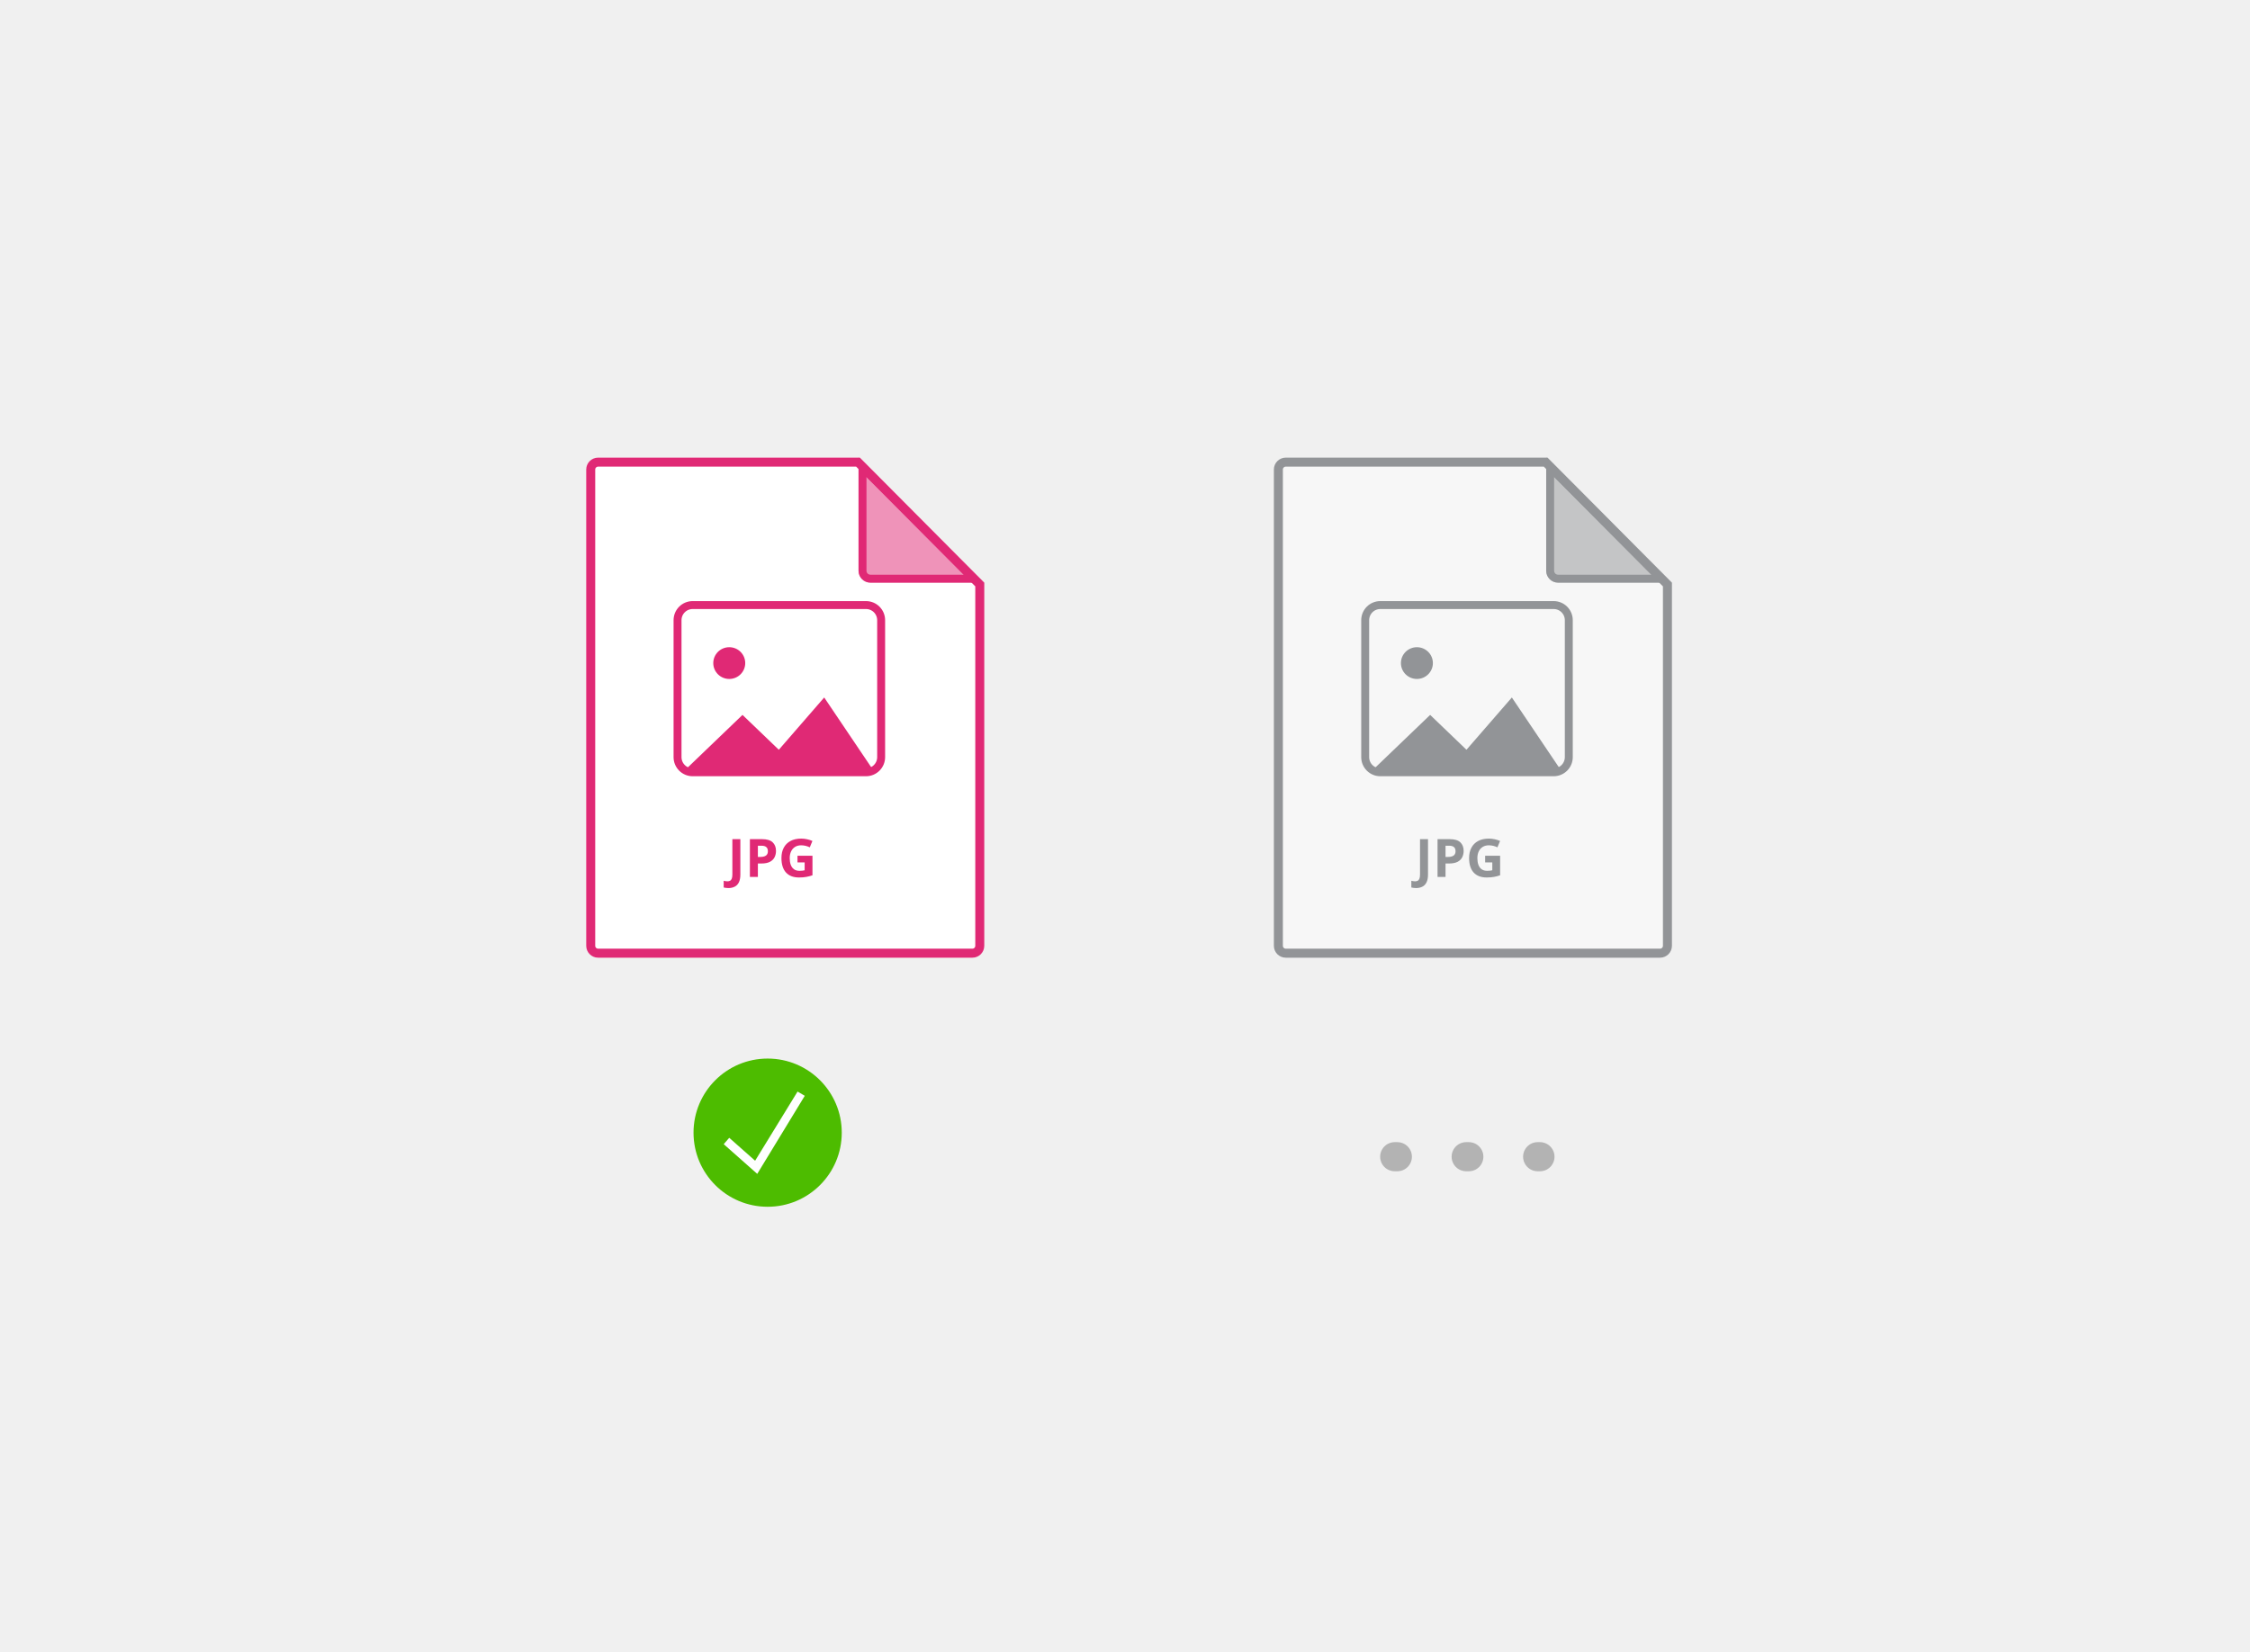
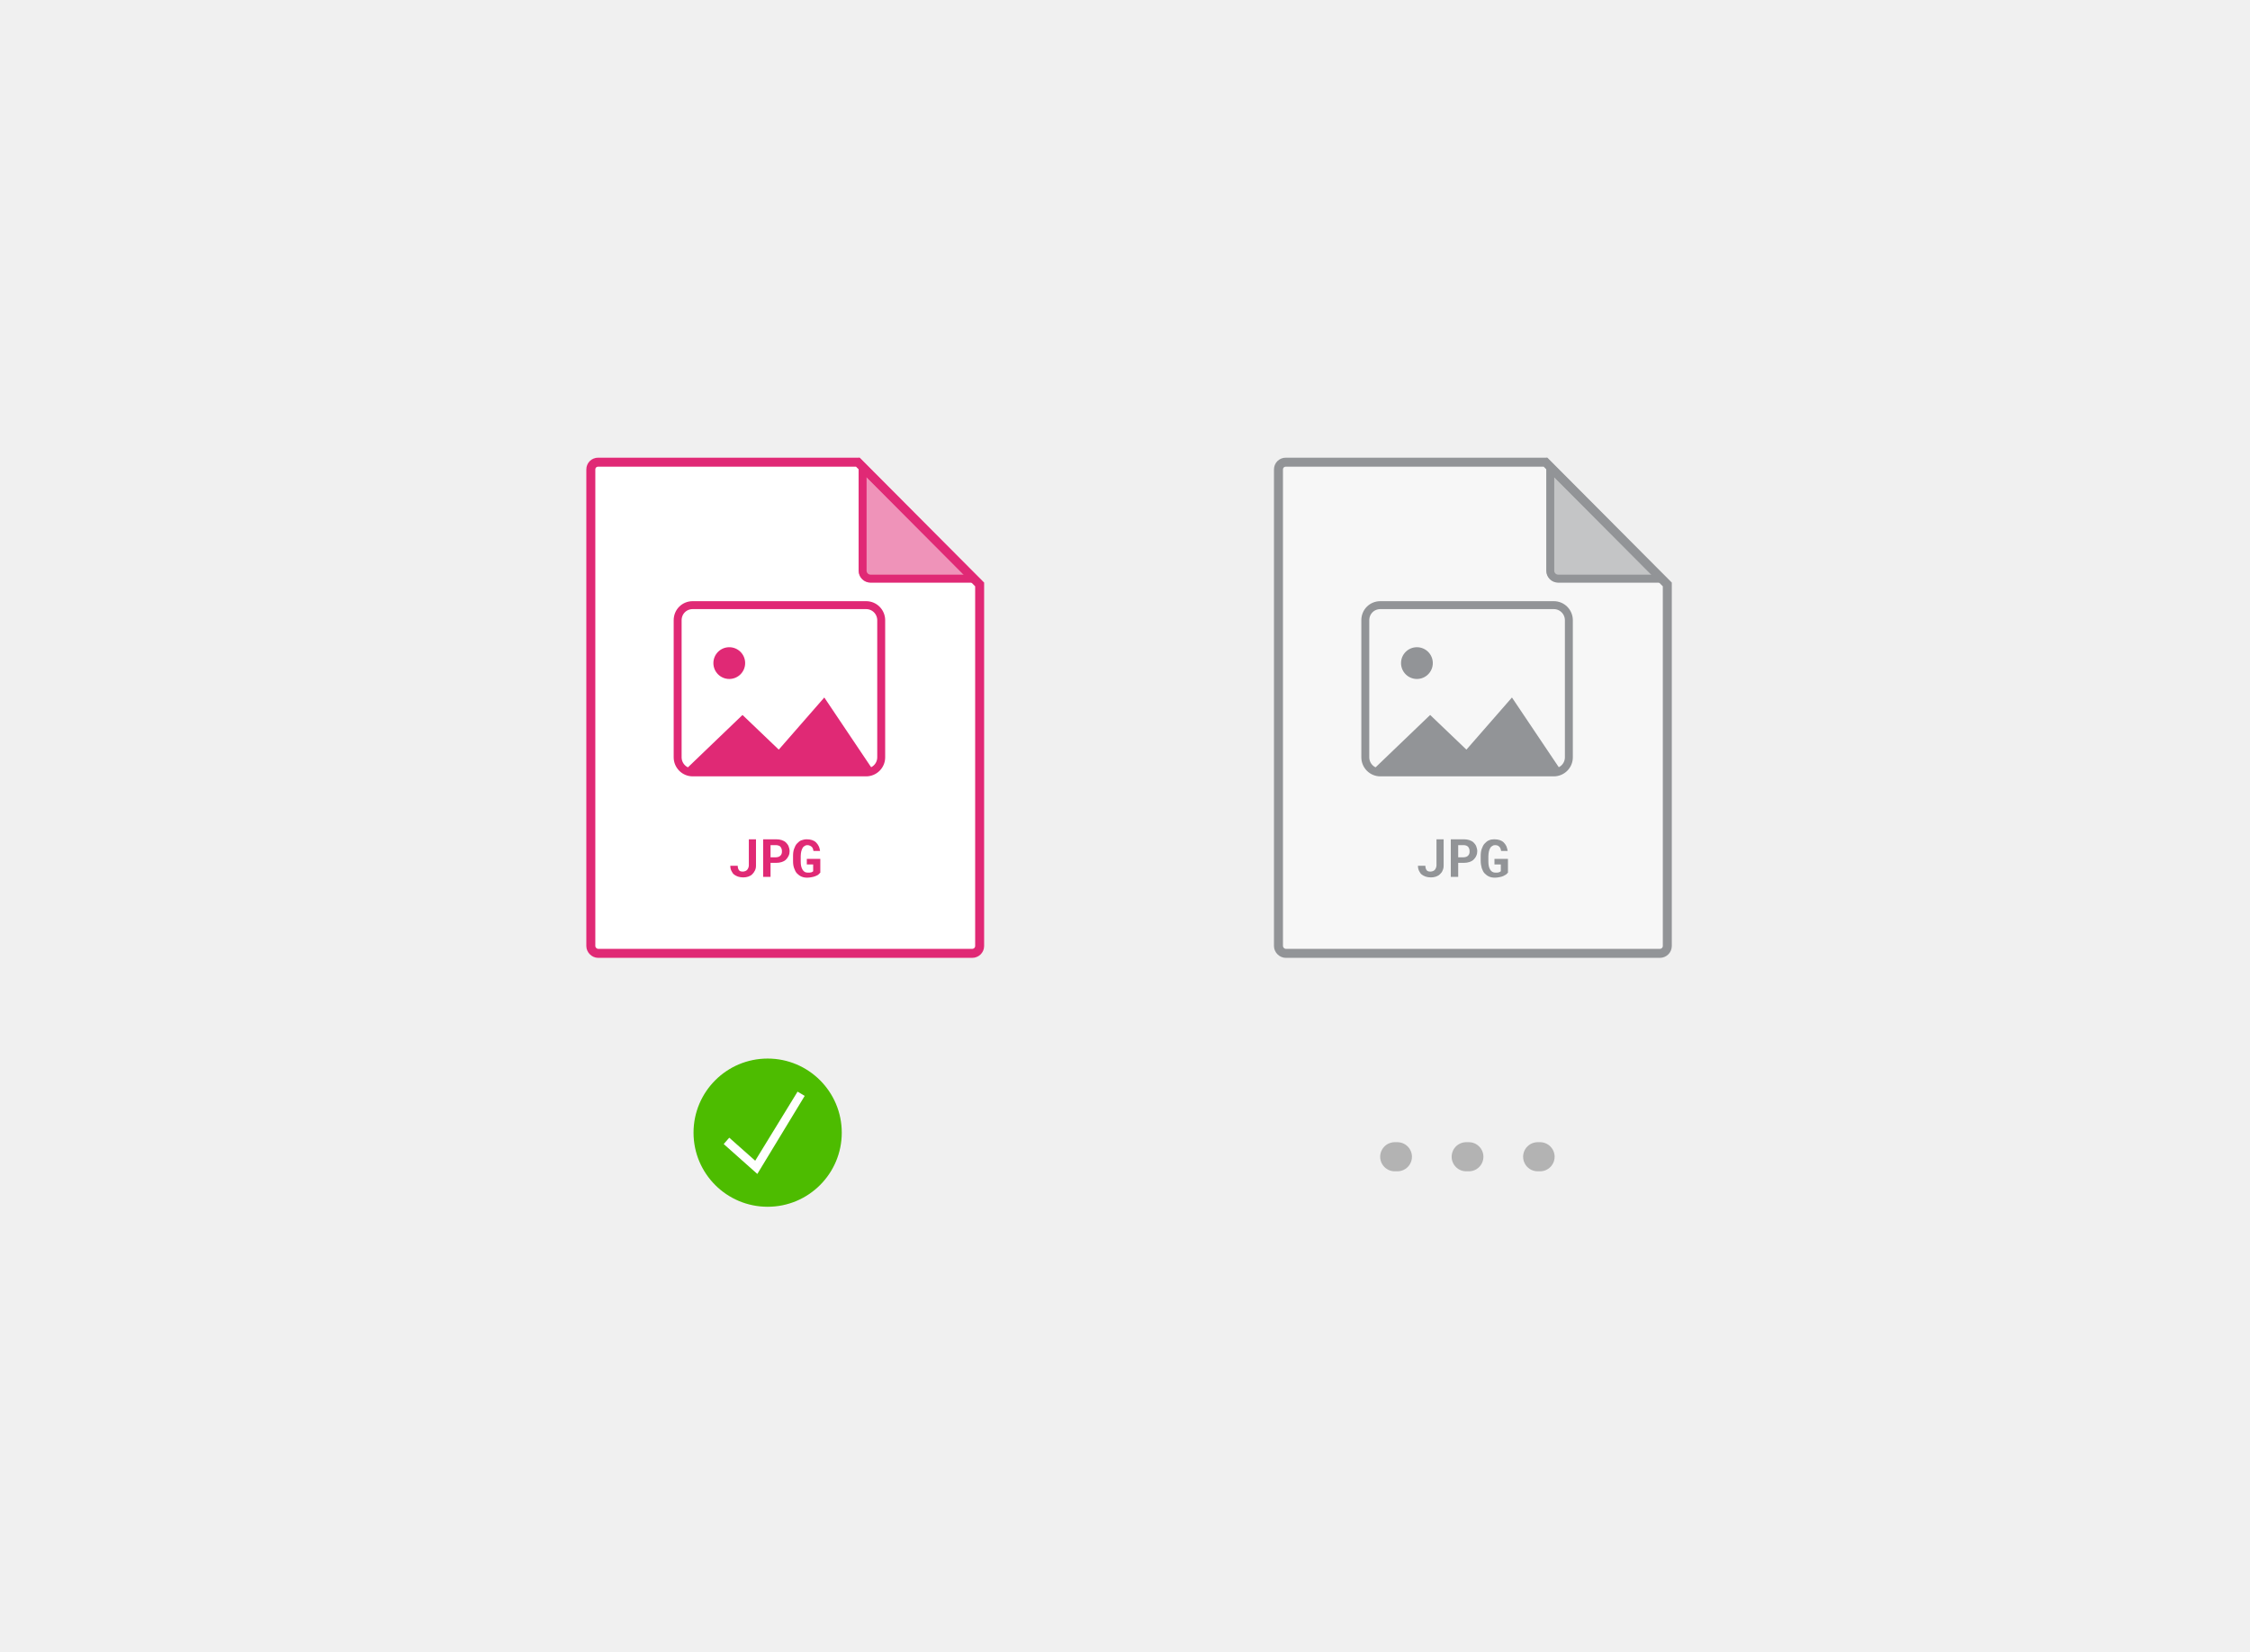
- <svg xmlns="http://www.w3.org/2000/svg" xmlns:xlink="http://www.w3.org/1999/xlink" width="850" height="624" viewBox="0 0 850 624" version="1.1">
-   <defs>
-     <path d="M106.554,0.48 L153.55,47.721 L153.55,184.948 C153.55,187.431 151.538,189.444 149.049,189.444 L7.663,189.444 C5.178,189.444 3.162,187.434 3.162,184.948 L3.162,4.976 C3.162,2.493 5.175,0.48 7.663,0.48 L106.554,0.48 Z" id="path-1" />
-     <path d="M153.039,47.721 L153.039,4.967 C153.039,2.489 151.019,0.48 148.543,0.48 L106.043,0.48" id="path-2" />
-     <path d="M107.554,1.48 L154.55,48.721 L154.55,185.948 C154.55,188.431 152.538,190.444 150.049,190.444 L8.663,190.444 C6.178,190.444 4.162,188.434 4.162,185.948 L4.162,5.976 C4.162,3.493 6.175,1.48 8.663,1.48 L107.554,1.48 Z" id="path-3" />
-     <path d="M154.039,48.721 L154.039,5.967 C154.039,3.489 152.019,1.48 149.543,1.48 L107.043,1.48" id="path-4" />
-   </defs>
-   <g id="cdn-illo-performance" stroke="none" stroke-width="1" fill="none" fill-rule="evenodd">
-     <circle id="Oval" fill="#4DBC00" cx="290" cy="428" r="28" />
+ <svg xmlns="http://www.w3.org/2000/svg" version="1.1" id="Layer_1" x="0px" y="0px" viewBox="0 0 850 624" style="enable-background:new 0 0 850 624;" xml:space="preserve">
+   <style type="text/css">
+ 	.st0{fill:#4DBC00;}
+ 	.st1{fill:#FFFFFF;}
+ 	.st2{fill:none;stroke:#E02975;stroke-width:3.406;}
+ 	.st3{fill:#E02975;fill-opacity:0.502;}
+ 	.st4{fill:none;stroke:#E02975;stroke-width:3;}
+ 	.st5{enable-background:new    ;}
+ 	.st6{fill:#E02975;}
+ 	.st7{opacity:0.46;}
+ 	.st8{fill:none;stroke:#22272D;stroke-width:3.406;}
+ 	.st9{fill:#22272D;fill-opacity:0.502;}
+ 	.st10{fill:none;stroke:#22272D;stroke-width:3;}
+ 	.st11{fill:#22272D;}
+ 	.st12{fill:none;stroke:#B3B3B3;stroke-width:11;stroke-linecap:round;stroke-linejoin:round;stroke-dasharray:1,26;}
+ </style>
+   <g id="cdn-illo-performance">
+     <circle id="Oval" class="st0" cx="290" cy="428" r="28" />
    <g id="Group-5" transform="translate(218.2953, 172.4421)">
      <g id="Rectangle-36">
-         <use fill="#FFF" fill-rule="evenodd" xlink:href="#path-1" />
-         <path stroke="#E02975" stroke-width="3.406" d="M105.846,2.183 L7.663,2.183 C6.116,2.183 4.865,3.433 4.865,4.976 L4.865,184.948 C4.865,186.492 6.116,187.741 7.663,187.741 L149.049,187.741 C150.597,187.741 151.847,186.491 151.847,184.948 L151.847,48.424 L105.846,2.183 Z" />
+         <g>
+           <path id="path-1" class="st1" d="M106.6,0.5l47,47.2v137.2c0,2.5-2,4.5-4.5,4.5H7.7c-2.5,0-4.5-2-4.5-4.5V5c0-2.5,2-4.5,4.5-4.5      H106.6z" />
+         </g>
+         <path class="st2" d="M105.8,2.2H7.7C6.1,2.2,4.9,3.4,4.9,5v180c0,1.5,1.3,2.8,2.8,2.8H149c1.5,0,2.8-1.2,2.8-2.8V48.4L105.8,2.2z     " />
      </g>
      <g id="Path-50-Copy" transform="translate(129.5408, 24.10071) scale(-1, -1) translate(-129.5408, -24.10071)">
-         <use fill-opacity=".502" fill="#E02975" fill-rule="evenodd" xlink:href="#path-2" />
-         <path stroke="#E02975" stroke-width="3" d="M151.539,44.087 L151.539,4.967 C151.539,3.321 150.194,1.98 148.543,1.98 L109.651,1.98 L151.539,44.087 Z" />
+         <g>
+           <path id="path-2" class="st3" d="M153,47.7V5c0-2.5-2-4.5-4.5-4.5H106" />
+         </g>
+         <path class="st4" d="M151.5,44.1V5c0-1.6-1.3-3-3-3h-38.9L151.5,44.1z" />
      </g>
-       <text id="JPG" font-family="RobotoMono-Bold, Roboto Mono" font-size="20" font-weight="bold" fill="#E02975">
-         <tspan x="56.583" y="158.927">JPG</tspan>
-       </text>
+       <g class="st5">
+         <path class="st6" d="M64.6,144.7h2.7l0,9.9c0,0.7-0.1,1.3-0.4,1.9s-0.6,1-1,1.4s-0.9,0.7-1.5,0.9s-1.2,0.3-1.9,0.3     c-0.7,0-1.4-0.1-2-0.3s-1.1-0.5-1.5-0.8s-0.7-0.8-1-1.4s-0.4-1.2-0.4-1.9h2.8c0,0.8,0.2,1.3,0.5,1.7s0.8,0.5,1.5,0.5     c0.3,0,0.6-0.1,0.9-0.2s0.5-0.3,0.7-0.5s0.3-0.5,0.4-0.7s0.2-0.6,0.2-0.9V144.7z" />
+         <path class="st6" d="M72.8,153.7v5.2H70v-14.2h4.9c0.8,0,1.5,0.1,2.1,0.3s1.2,0.5,1.6,0.9s0.8,0.9,1,1.4s0.4,1.2,0.4,1.9     c0,0.6-0.1,1.2-0.4,1.8s-0.6,1-1,1.4s-1,0.7-1.6,0.9s-1.3,0.3-2.1,0.3H72.8z M72.8,151.5h2.1c0.4,0,0.7-0.1,1-0.2     s0.5-0.3,0.7-0.5s0.3-0.4,0.4-0.7s0.1-0.5,0.1-0.8c0-0.3,0-0.6-0.1-0.9s-0.2-0.5-0.4-0.8s-0.4-0.4-0.7-0.5s-0.6-0.2-1-0.2h-2.1     V151.5z" />
+         <path class="st6" d="M91.6,157.3c-0.2,0.2-0.4,0.4-0.7,0.7s-0.7,0.4-1.1,0.6s-0.9,0.3-1.4,0.4s-1.1,0.2-1.7,0.2     c-0.8,0-1.5-0.1-2.2-0.4s-1.2-0.7-1.7-1.2s-0.8-1.2-1.1-2s-0.4-1.7-0.4-2.7v-1.9c0-1,0.1-1.9,0.4-2.7s0.6-1.5,1.1-2s1-1,1.6-1.2     s1.3-0.4,2-0.4c0.8,0,1.5,0.1,2.1,0.3s1.1,0.5,1.5,0.9s0.7,0.8,1,1.4s0.4,1.2,0.5,1.8H89c-0.1-0.7-0.3-1.3-0.7-1.6     s-0.9-0.6-1.6-0.6c-0.4,0-0.7,0.1-1,0.3s-0.6,0.4-0.8,0.8s-0.4,0.8-0.5,1.3s-0.2,1.1-0.2,1.8v2c0,1.3,0.2,2.3,0.7,3.1     s1.1,1.1,2,1.1c0.2,0,0.4,0,0.6,0s0.4-0.1,0.6-0.1s0.3-0.1,0.5-0.2s0.2-0.2,0.3-0.2l0-2.6h-2.4v-2.1h5.1L91.6,157.3z" />
+       </g>
      <g id="Group" transform="translate(35.7062, 54.01997)">
-         <rect id="Background" stroke="#E02975" stroke-width="3" x="1.959" y="2.172" width="76.916" height="63.183" rx="5.714" />
-         <ellipse id="Path" fill="#E02975" cx="21.495" cy="24.095" rx="6.036" ry="5.999" />
-         <polygon id="Path" fill="#E02975" points="26.499 43.677 40.216 56.847 57.363 37.093 76.224 65.078 4.208 65.078" />
+         <path id="Background" class="st4" d="M7.7,2.2h65.5c3.2,0,5.7,2.6,5.7,5.7v51.8c0,3.2-2.6,5.7-5.7,5.7H7.7     c-3.2,0-5.7-2.6-5.7-5.7V7.9C2,4.7,4.5,2.2,7.7,2.2z" />
+         <ellipse id="Path" class="st6" cx="21.5" cy="24.1" rx="6" ry="6" />
+         <polygon id="Path_1_" class="st6" points="26.5,43.7 40.2,56.8 57.4,37.1 76.2,65.1 4.2,65.1    " />
      </g>
    </g>
-     <g id="Group-5" opacity=".46" transform="translate(477.0746, 171.4421)">
-       <g id="Rectangle-36">
-         <use fill="#FFF" fill-rule="evenodd" xlink:href="#path-3" />
-         <path stroke="#22272D" stroke-width="3.406" d="M106.846,3.183 L8.663,3.183 C7.116,3.183 5.865,4.433 5.865,5.976 L5.865,185.948 C5.865,187.492 7.116,188.741 8.663,188.741 L150.049,188.741 C151.597,188.741 152.847,187.491 152.847,185.948 L152.847,49.424 L106.846,3.183 Z" />
+     <g id="Group-5_1_" transform="translate(477.0746, 171.4421)" class="st7">
+       <g id="Rectangle-36_1_">
+         <g>
+           <path id="path-3" class="st1" d="M107.6,1.5l47,47.2v137.2c0,2.5-2,4.5-4.5,4.5H8.7c-2.5,0-4.5-2-4.5-4.5V6c0-2.5,2-4.5,4.5-4.5      H107.6z" />
+         </g>
+         <path class="st8" d="M106.8,3.2H8.7C7.1,3.2,5.9,4.4,5.9,6v180c0,1.5,1.3,2.8,2.8,2.8H150c1.5,0,2.8-1.2,2.8-2.8V49.4L106.8,3.2z     " />
      </g>
-       <g id="Path-50-Copy" transform="translate(130.5408, 25.10071) scale(-1, -1) translate(-130.5408, -25.10071)">
-         <use fill-opacity=".502" fill="#22272D" fill-rule="evenodd" xlink:href="#path-4" />
-         <path stroke="#22272D" stroke-width="3" d="M152.539,45.087 L152.539,5.967 C152.539,4.321 151.194,2.98 149.543,2.98 L110.651,2.98 L152.539,45.087 Z" />
+       <g id="Path-50-Copy_1_" transform="translate(130.5408, 25.10071) scale(-1, -1) translate(-130.5408, -25.10071)">
+         <g>
+           <path id="path-4" class="st9" d="M154,48.7V6c0-2.5-2-4.5-4.5-4.5H107" />
+         </g>
+         <path class="st10" d="M152.5,45.1V6c0-1.6-1.3-3-3-3h-38.9L152.5,45.1z" />
      </g>
-       <text id="JPG" font-family="RobotoMono-Bold, Roboto Mono" font-size="20" font-weight="bold" fill="#22272D">
-         <tspan x="57.583" y="159.927">JPG</tspan>
-       </text>
-       <g id="Group" transform="translate(36.7062, 55.01997)">
-         <rect id="Background" stroke="#22272D" stroke-width="3" x="1.959" y="2.172" width="76.916" height="63.183" rx="5.714" />
-         <ellipse id="Path" fill="#22272D" cx="21.495" cy="24.095" rx="6.036" ry="5.999" />
-         <polygon id="Path" fill="#22272D" points="26.499 43.677 40.216 56.847 57.363 37.093 76.224 65.078 4.208 65.078" />
+       <g class="st5">
+         <path class="st11" d="M65.6,145.7h2.7l0,9.9c0,0.7-0.1,1.3-0.4,1.9c-0.2,0.6-0.6,1-1,1.4c-0.4,0.4-0.9,0.7-1.5,0.9     c-0.6,0.2-1.2,0.3-1.9,0.3c-0.7,0-1.4-0.1-2-0.3s-1.1-0.5-1.5-0.8s-0.7-0.8-1-1.4s-0.4-1.2-0.4-1.9h2.8c0,0.8,0.2,1.3,0.5,1.7     s0.8,0.5,1.5,0.5c0.3,0,0.6-0.1,0.9-0.2c0.3-0.1,0.5-0.3,0.7-0.5c0.2-0.2,0.3-0.5,0.4-0.7c0.1-0.3,0.2-0.6,0.2-0.9V145.7z" />
+         <path class="st11" d="M73.8,154.7v5.2H71v-14.2h4.9c0.8,0,1.5,0.1,2.1,0.3s1.2,0.5,1.6,0.9s0.8,0.9,1,1.4     c0.2,0.6,0.4,1.2,0.4,1.9c0,0.6-0.1,1.2-0.4,1.8c-0.2,0.5-0.6,1-1,1.4s-1,0.7-1.6,0.9s-1.3,0.3-2.1,0.3H73.8z M73.8,152.5h2.1     c0.4,0,0.7-0.1,1-0.2c0.3-0.1,0.5-0.3,0.7-0.5c0.2-0.2,0.3-0.4,0.4-0.7c0.1-0.3,0.1-0.5,0.1-0.8c0-0.3,0-0.6-0.1-0.9     c-0.1-0.3-0.2-0.5-0.4-0.8c-0.2-0.2-0.4-0.4-0.7-0.5c-0.3-0.1-0.6-0.2-1-0.2h-2.1V152.5z" />
+         <path class="st11" d="M92.6,158.3c-0.2,0.2-0.4,0.4-0.7,0.7c-0.3,0.2-0.7,0.4-1.1,0.6s-0.9,0.3-1.4,0.4c-0.5,0.1-1.1,0.2-1.7,0.2     c-0.8,0-1.5-0.1-2.2-0.4c-0.7-0.3-1.2-0.7-1.7-1.2c-0.5-0.5-0.8-1.2-1.1-2c-0.2-0.8-0.4-1.7-0.4-2.7v-1.9c0-1,0.1-1.9,0.4-2.7     s0.6-1.5,1.1-2c0.5-0.5,1-1,1.6-1.2c0.6-0.3,1.3-0.4,2-0.4c0.8,0,1.5,0.1,2.1,0.3s1.1,0.5,1.5,0.9s0.7,0.8,1,1.4     c0.2,0.5,0.4,1.2,0.5,1.8H90c-0.1-0.7-0.3-1.3-0.7-1.6c-0.3-0.4-0.9-0.6-1.6-0.6c-0.4,0-0.7,0.1-1,0.3c-0.3,0.2-0.6,0.4-0.8,0.8     c-0.2,0.3-0.4,0.8-0.5,1.3c-0.1,0.5-0.2,1.1-0.2,1.8v2c0,1.3,0.2,2.3,0.7,3.1c0.4,0.7,1.1,1.1,2,1.1c0.2,0,0.4,0,0.6,0     c0.2,0,0.4-0.1,0.6-0.1c0.2-0.1,0.3-0.1,0.5-0.2c0.1-0.1,0.2-0.2,0.3-0.2l0-2.6h-2.4v-2.1h5.1L92.6,158.3z" />
+       </g>
+       <g id="Group_1_" transform="translate(36.7062, 55.01997)">
+         <path id="Background_1_" class="st10" d="M7.7,2.2h65.5c3.2,0,5.7,2.6,5.7,5.7v51.8c0,3.2-2.6,5.7-5.7,5.7H7.7     c-3.2,0-5.7-2.6-5.7-5.7V7.9C2,4.7,4.5,2.2,7.7,2.2z" />
+         <ellipse id="Path_2_" class="st11" cx="21.5" cy="24.1" rx="6" ry="6" />
+         <polygon id="Path_3_" class="st11" points="26.5,43.7 40.2,56.8 57.4,37.1 76.2,65.1 4.2,65.1    " />
      </g>
    </g>
-     <path d="M526.89,437.082 L581.76,437.082" id="Line-Copy" stroke="#B3B3B3" stroke-width="11" stroke-linecap="round" stroke-linejoin="round" stroke-dasharray="1,26" />
-     <polygon id="Shape" fill="#FFF" fill-rule="nonzero" points="286.069 443.57 273.403 432.347 275.487 429.942 285.268 438.6 301.301 412.466 304.027 414.069" />
+     <path id="Line-Copy" class="st12" d="M526.9,437.1h54.9" />
+     <polygon id="Shape" class="st1" points="286.1,443.6 273.4,432.3 275.5,429.9 285.3,438.6 301.3,412.5 304,414.1  " />
  </g>
</svg>
